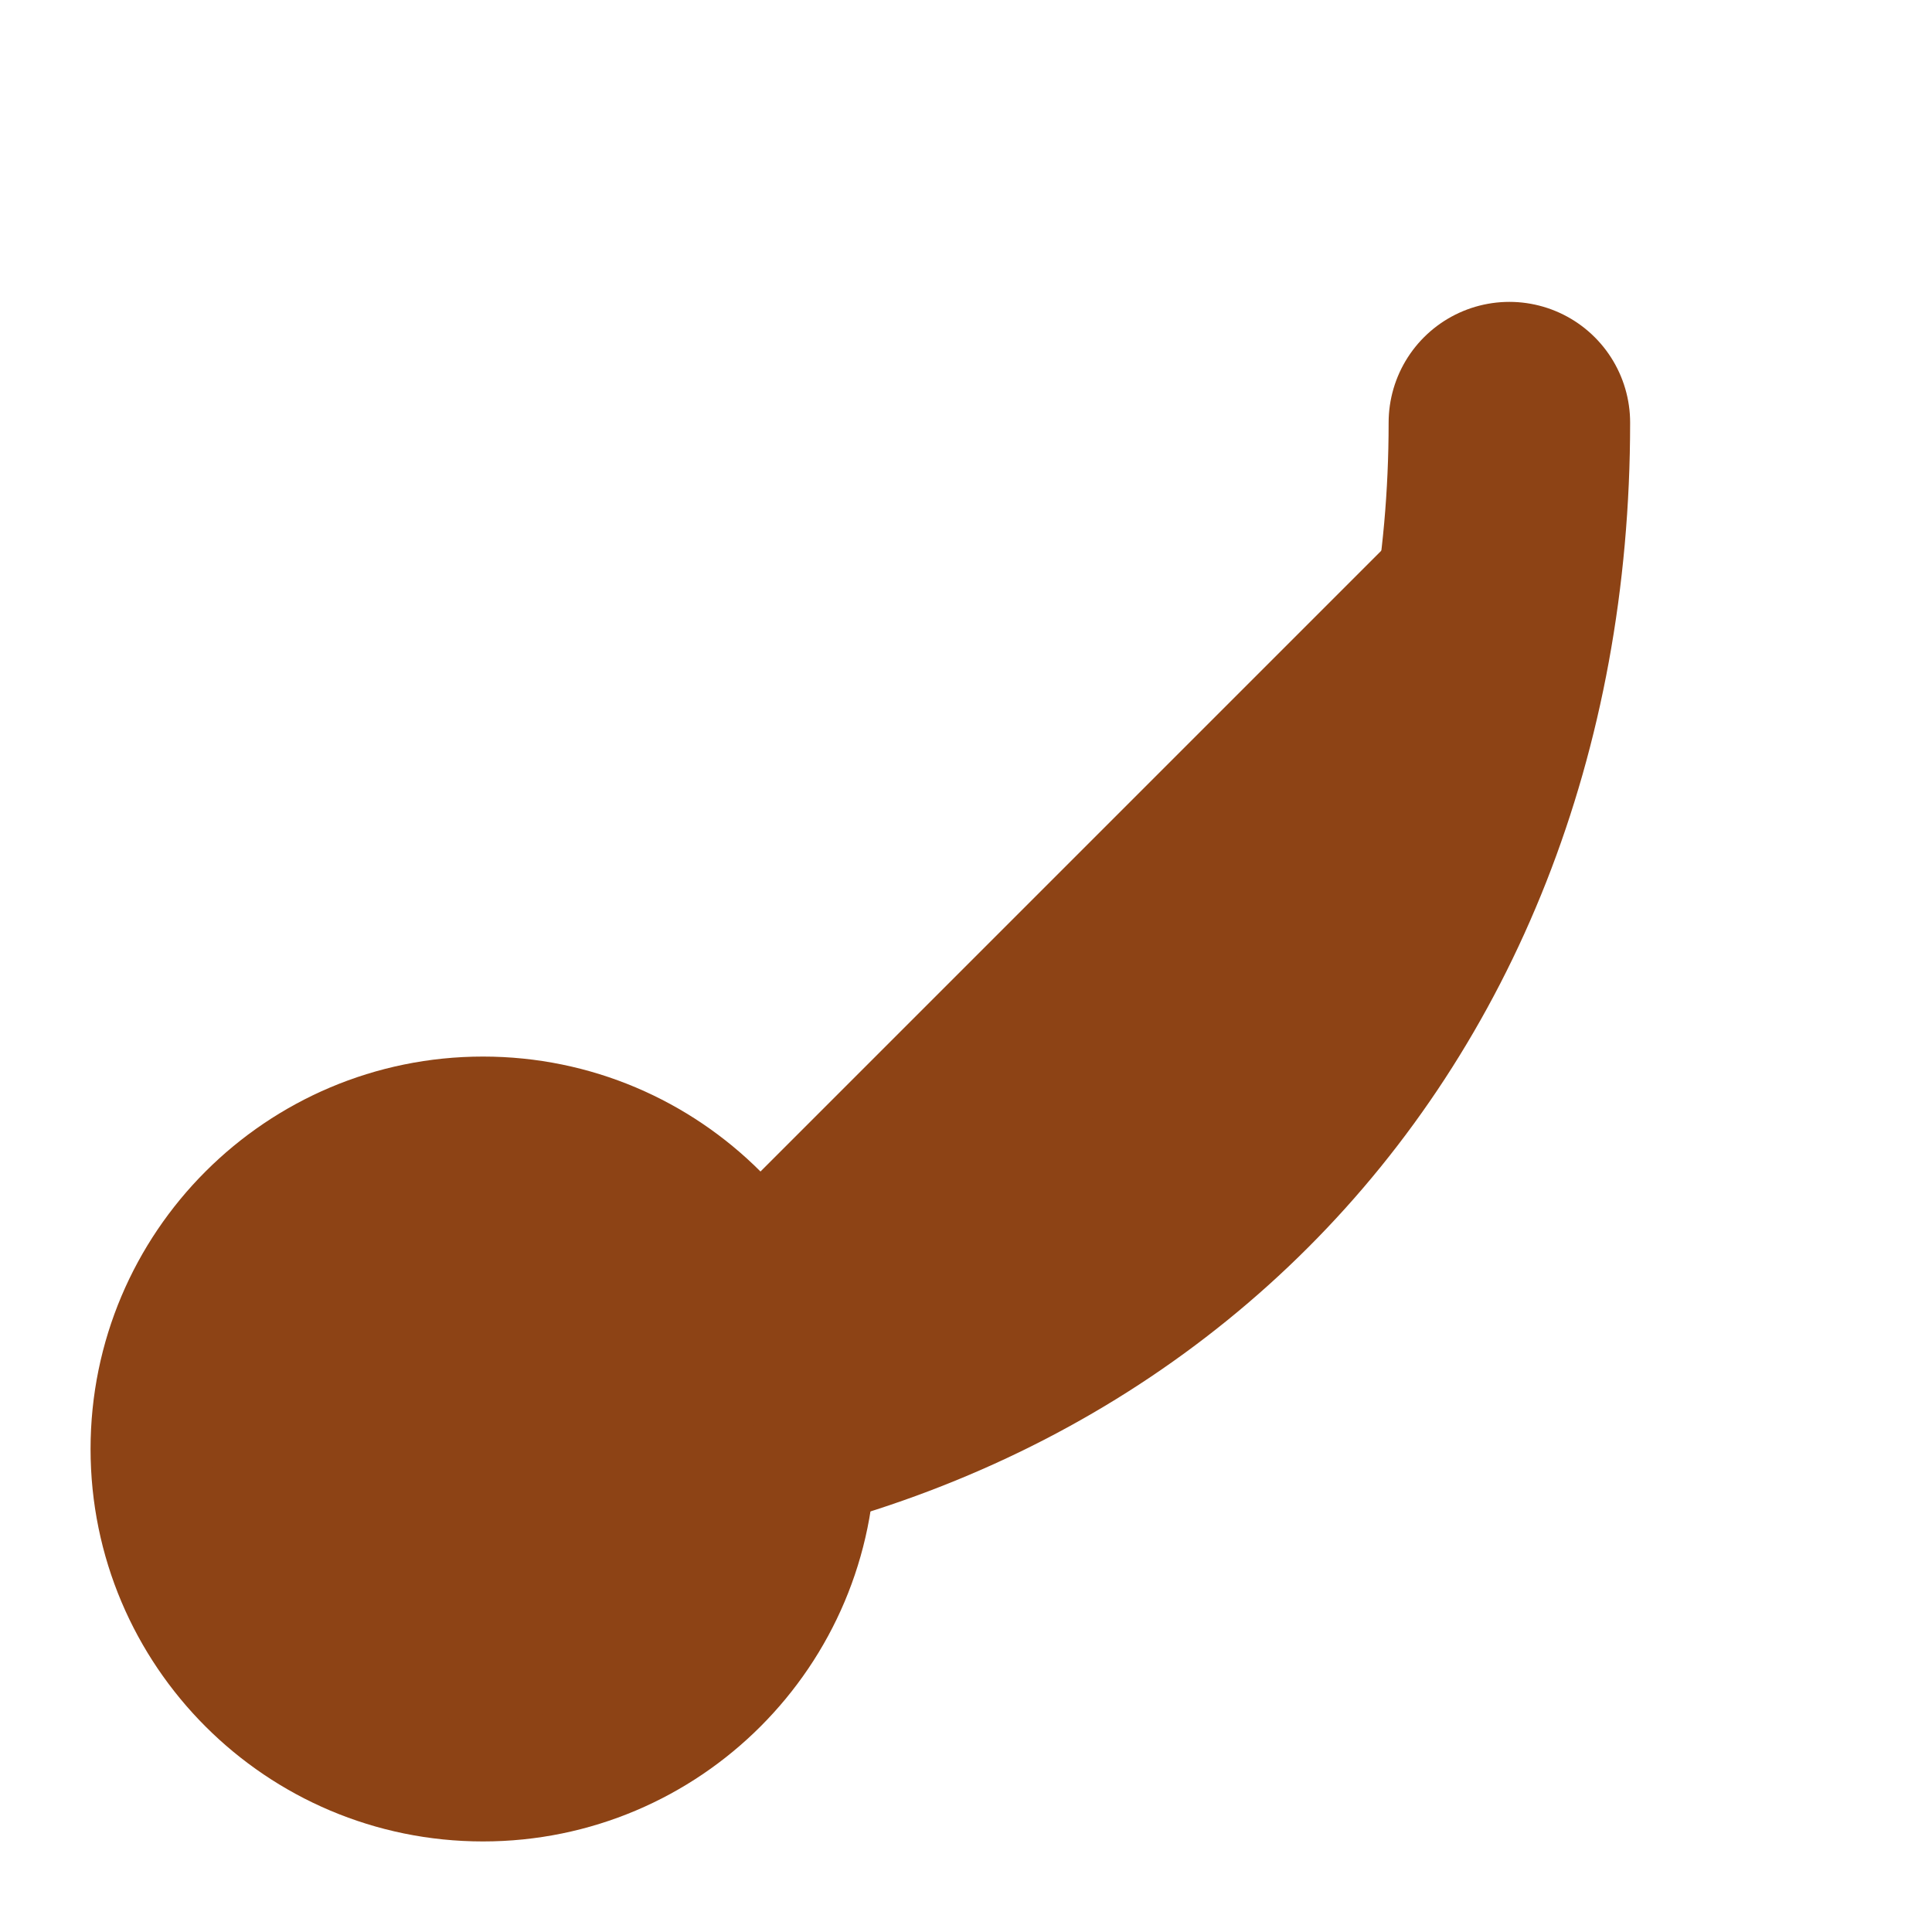
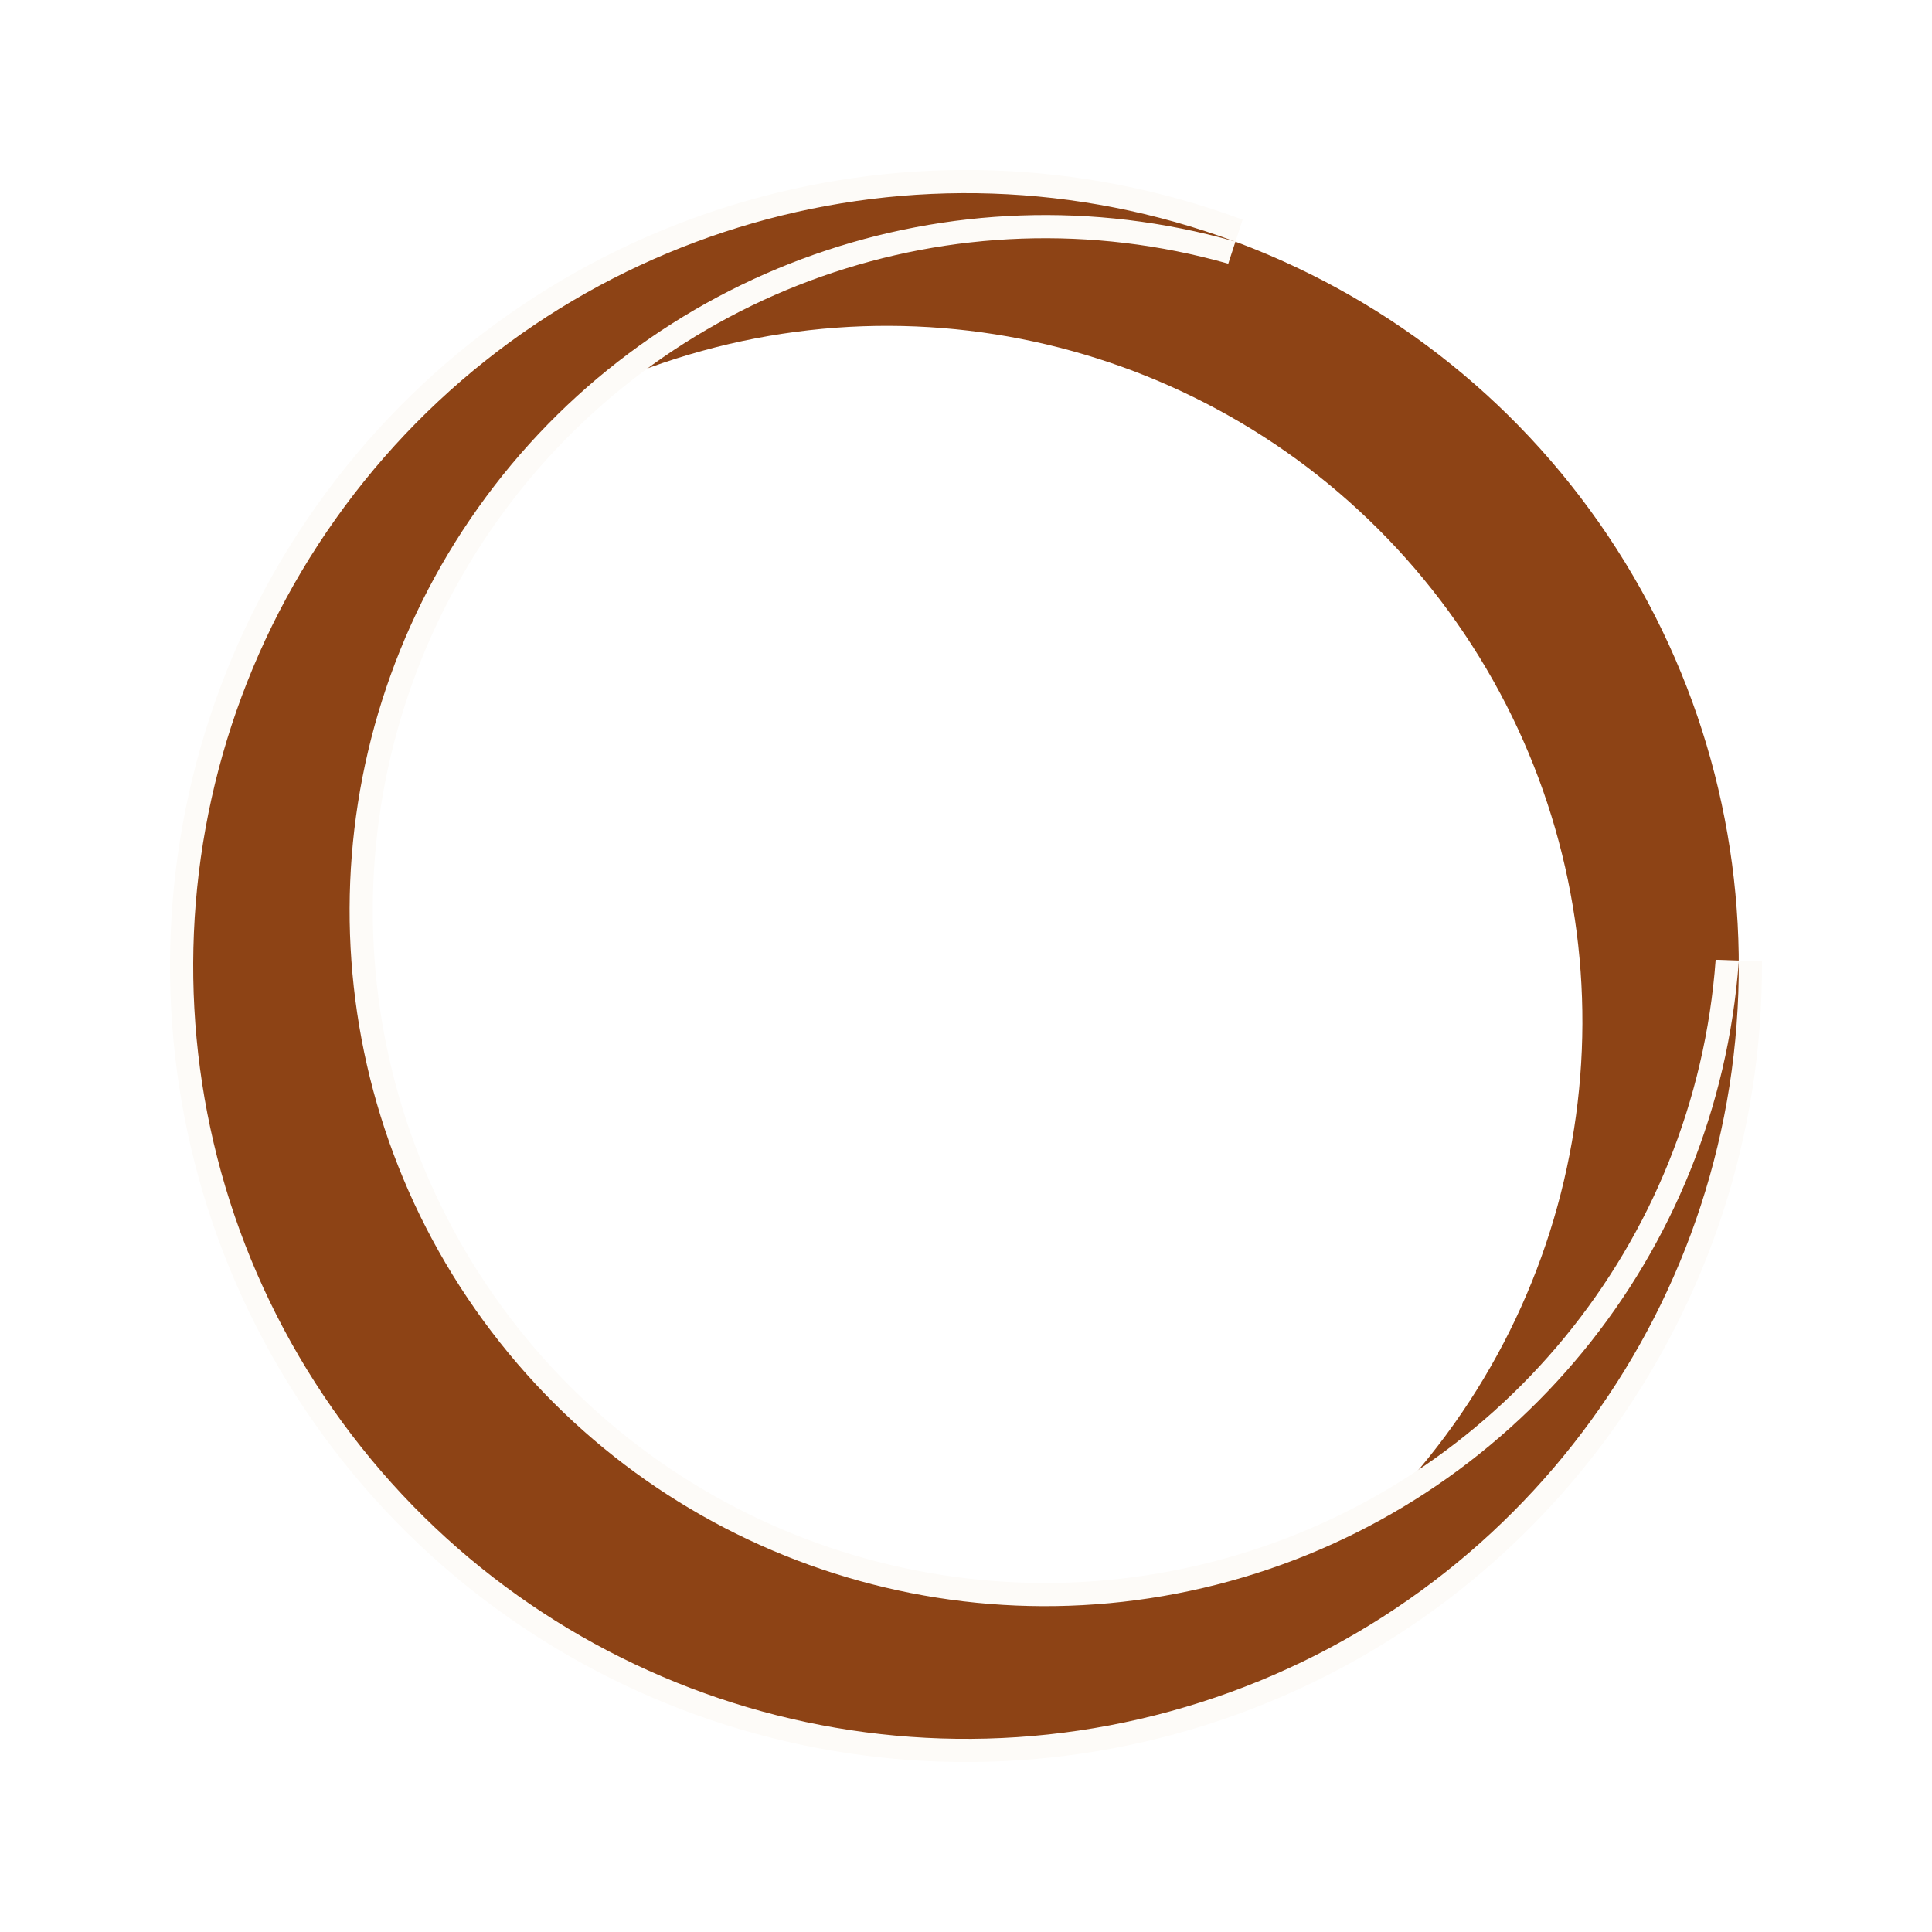
- <svg xmlns="http://www.w3.org/2000/svg" viewBox="0 0 16 16">
+ <svg xmlns="http://www.w3.org/2000/svg" viewBox="0 0 100 100">
  <style>
-     .m { stroke: #8d4315; fill: #8d4315 }
-     @media (prefers-color-scheme: dark) { .m { stroke: #e49564; fill: #e49564 } }
+     .band { fill: #8d4315 }
+     .seam { stroke: #fdfbf8 }
+     @media (prefers-color-scheme: dark) {
+       .band { fill: #e49564 }
+       .seam { stroke: #13100d }
+     }
  </style>
-   <path class="m" d="M4 12C9 12 12.5 8.5 12.5 3.5" fill="none" stroke-width="2" stroke-linecap="round" />
-   <circle class="m" cx="4" cy="12" r="2.75" stroke="none" />
+   <g transform="rotate(-35 50 50)">
+     <path class="band" d="M82.90 27.25A40 40 0 1 0 82.90 72.75A36 36 0 1 1 82.90 27.25Z" transform="rotate(180 50 50)" />
+     <path class="band seam" d="M82.90 27.25A40 40 0 1 0 82.90 72.75A36 36 0 1 1 82.90 27.25Z" stroke-width="2.4" paint-order="stroke" />
+   </g>
</svg>
